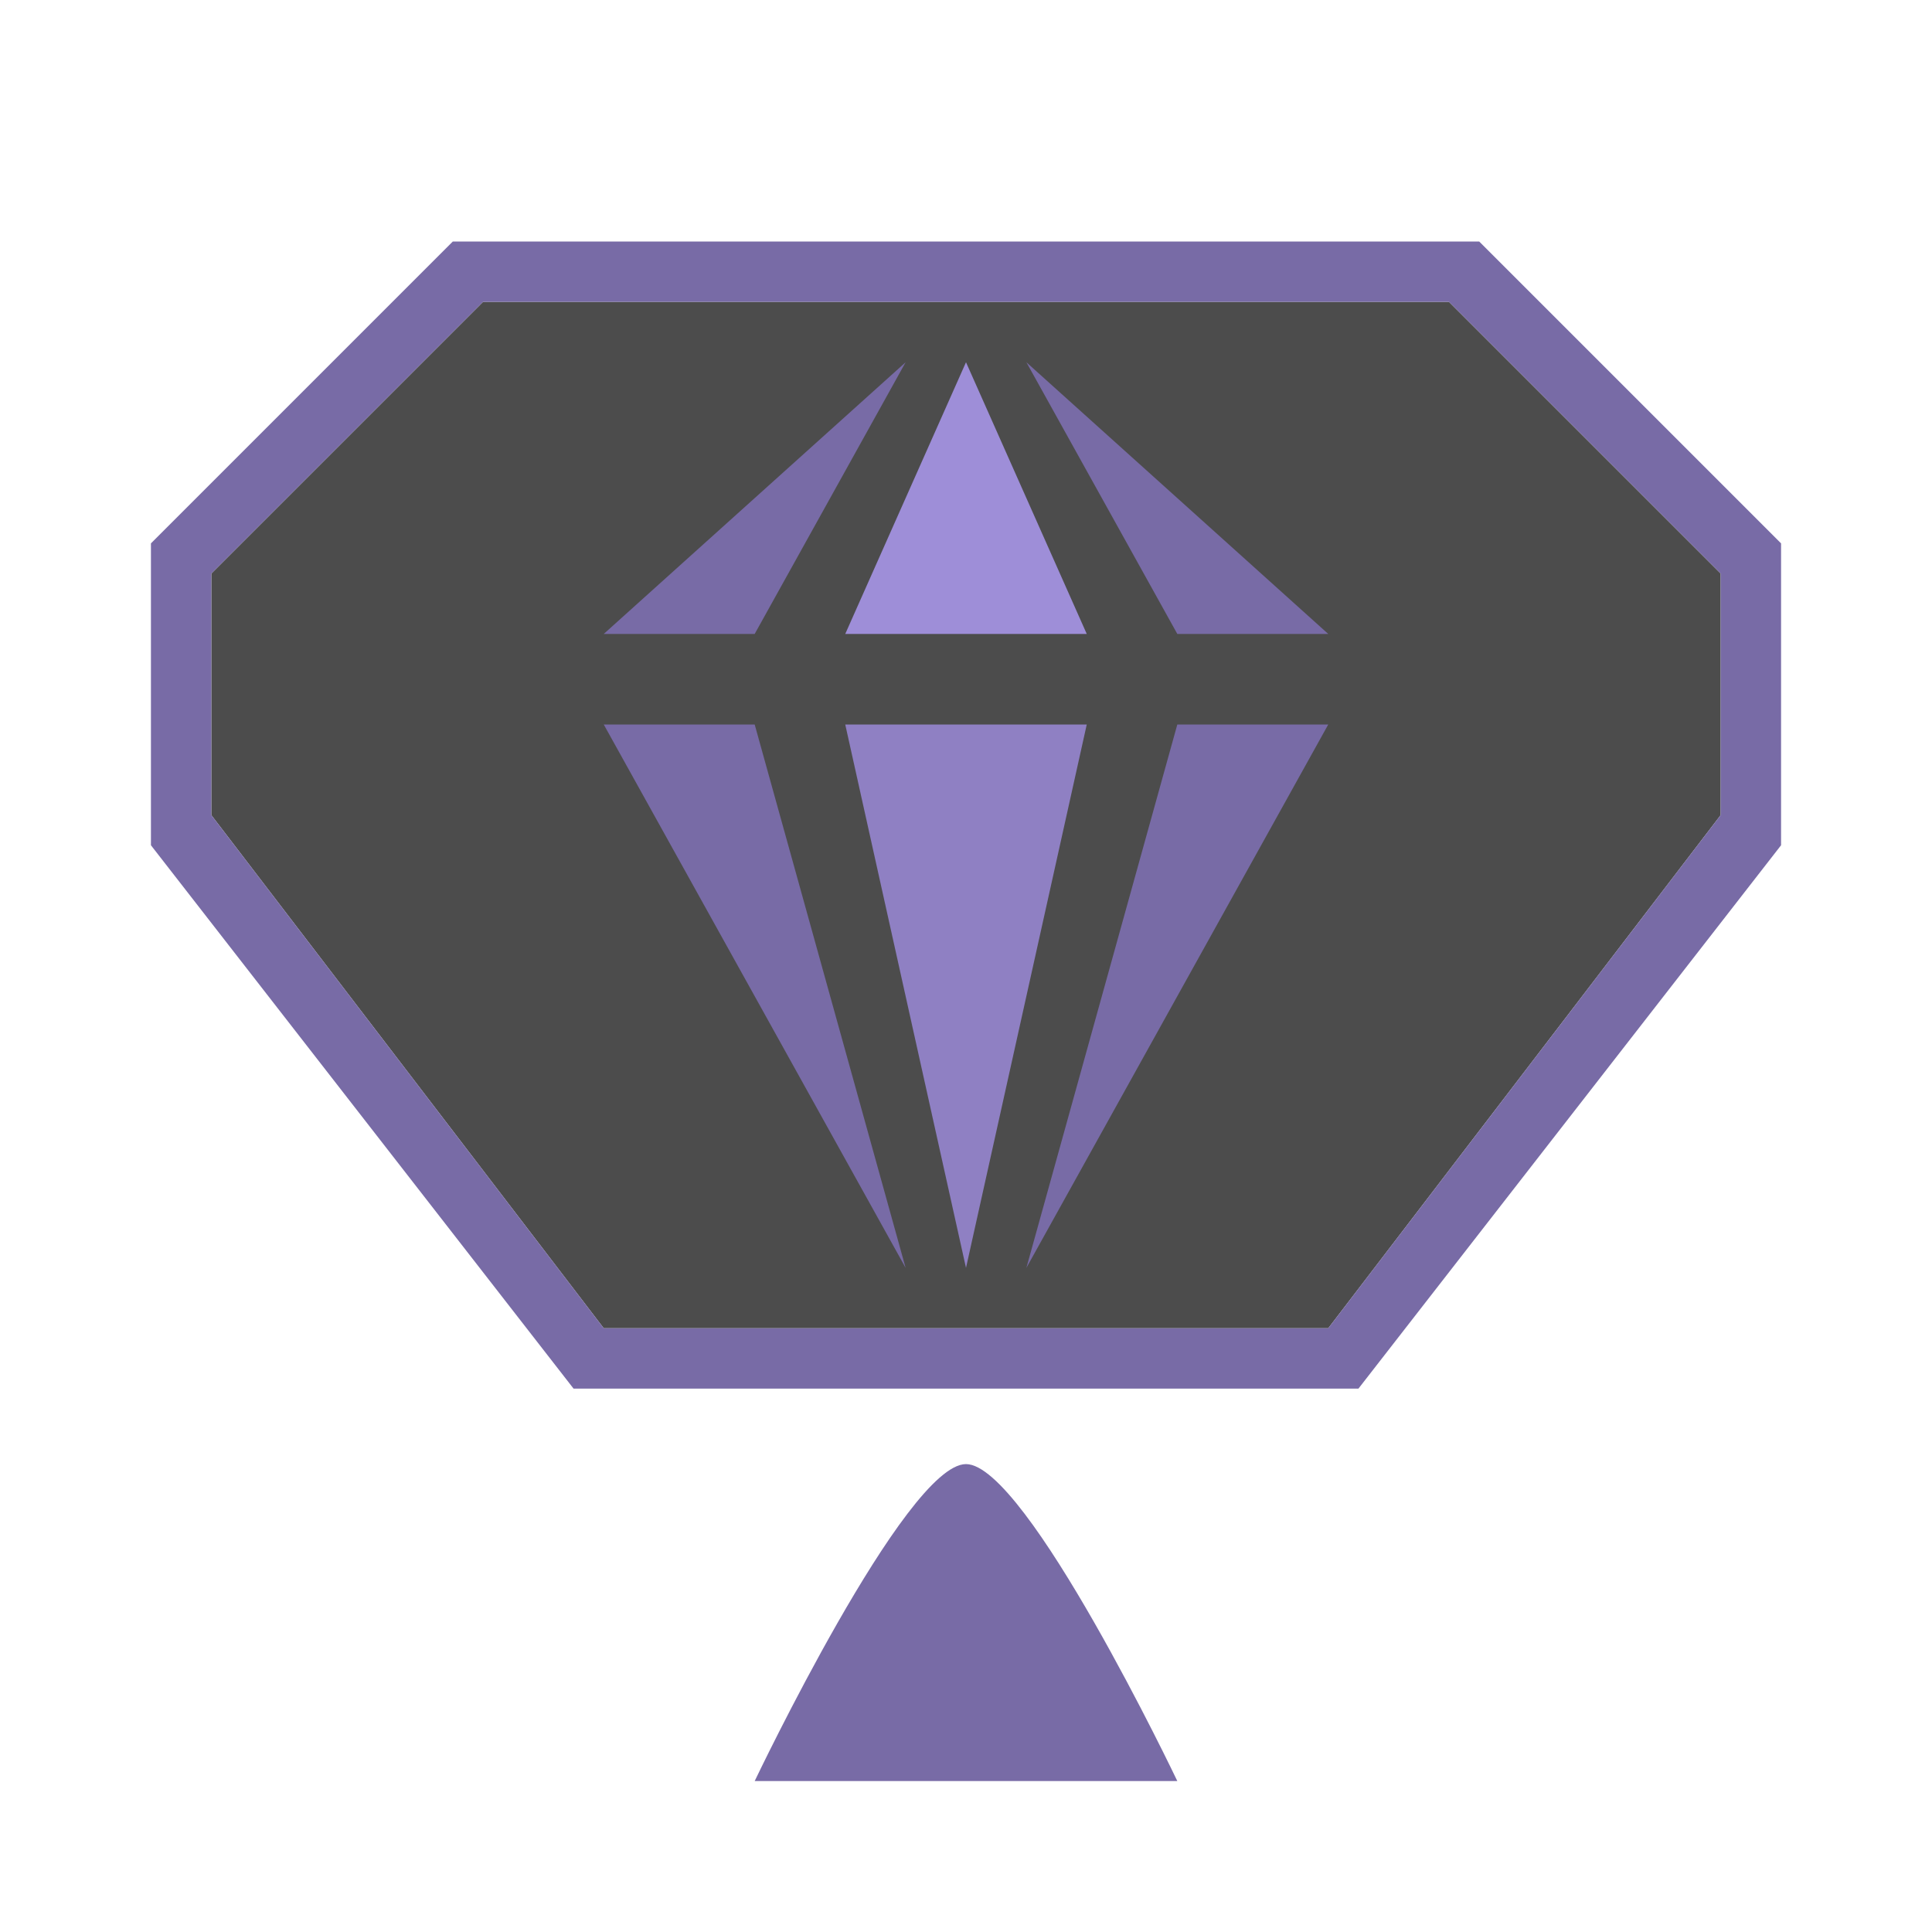
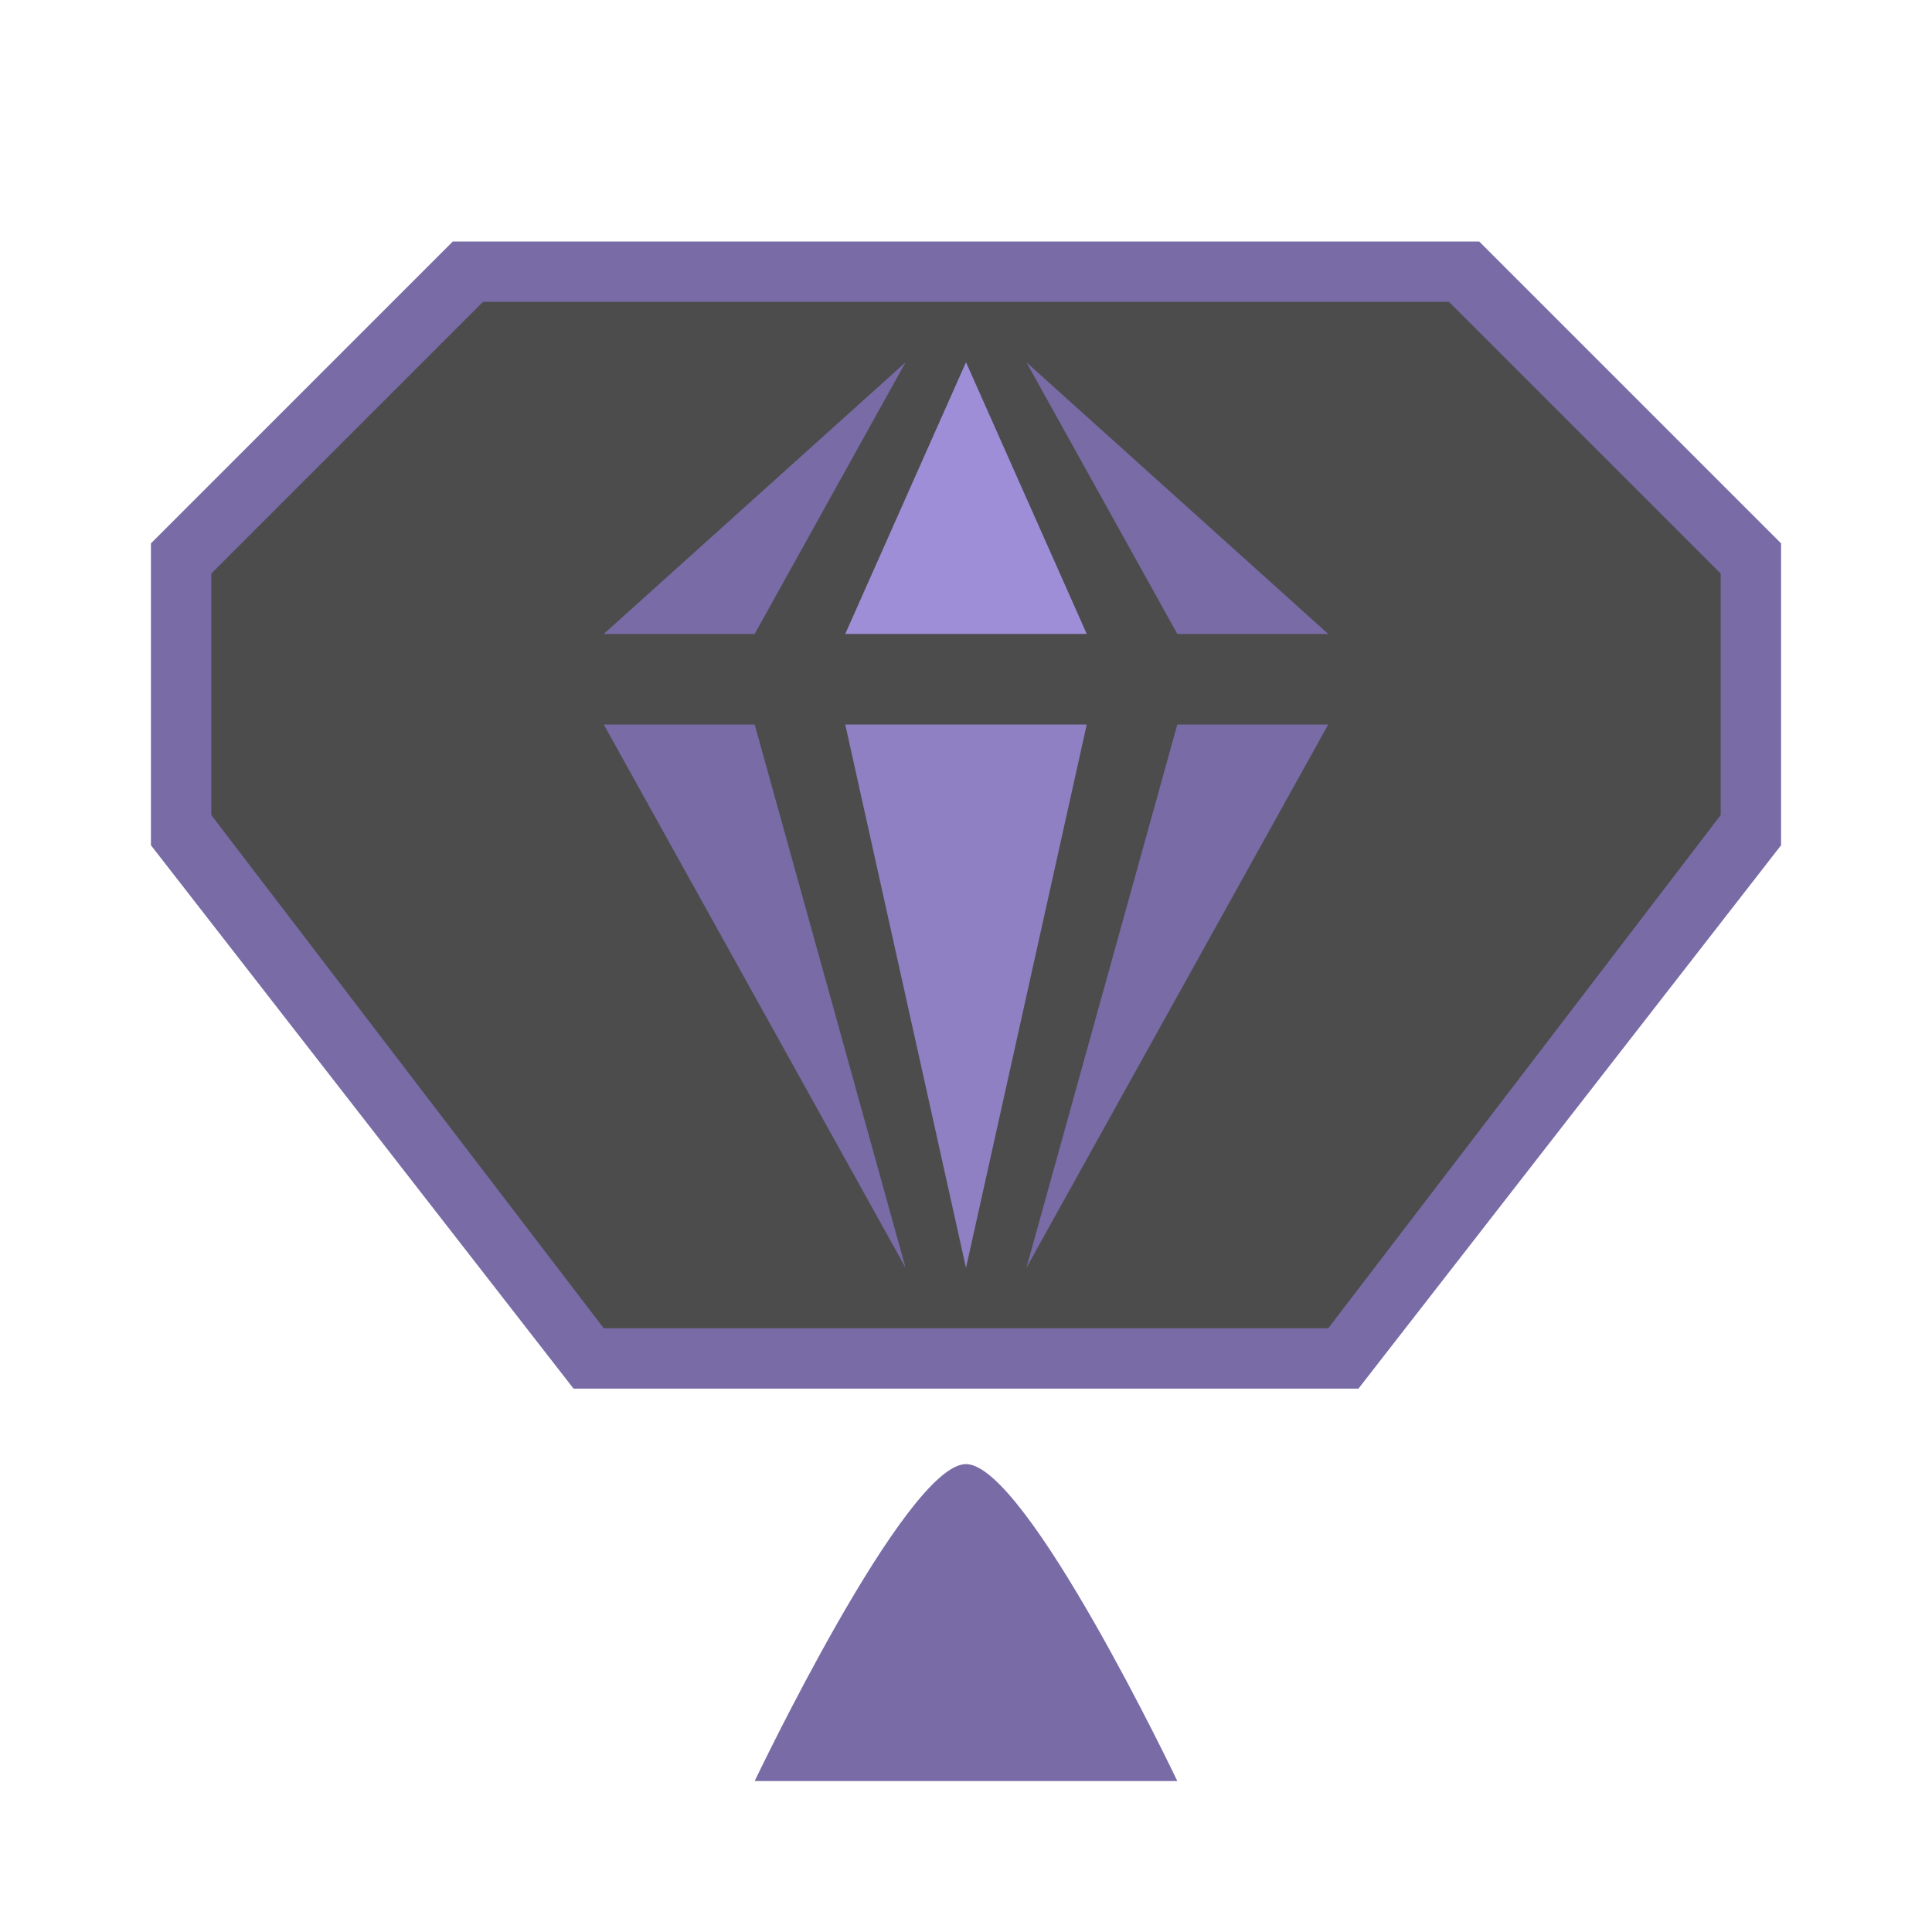
<svg xmlns="http://www.w3.org/2000/svg" width="100%" height="100%" viewBox="0 0 64 64" version="1.1" xml:space="preserve" style="fill-rule:evenodd;clip-rule:evenodd;stroke-linejoin:round;stroke-miterlimit:2;">
  <g transform="matrix(1,0,0,1,0,-320)">
    <g transform="matrix(1,0,0,1,0,320)">
      <g id="Color_05_Rank_1" transform="matrix(1,0,0,1,-256,-256)">
-         <g id="background" transform="matrix(1,0,0,1,128,0)">
+         <g id="background" transform="matrix(1.04,0,0,1.05882,121.6,-16.6471)">
          <path d="M144,266L135,275L135,283L148,300L172,300L185,283L185,275L176,266L144,266Z" style="fill-opacity:0.7;" />
        </g>
        <g id="color_03" transform="matrix(1,0,0,1,256,256)">
          <path d="M32,48.5C34,48.5 39,59 39,59L25,59C25,59 30,48.5 32,48.5ZM15,8L5,18L5,28L19,46L45,46L59,28L59,18L49,8L15,8ZM16,10L7,19L7,27L20,44L44,44L57,27L57,19L48,10L16,10ZM25,24L30,42L20,24L25,24ZM39,24L34,42L44,24L39,24ZM25,21L30,12L20,21L25,21ZM39,21L34,12L44,21L39,21Z" style="fill:rgb(120,107,166);" />
        </g>
        <path id="color_02" d="M284,280L292,280L288,298L284,280Z" style="fill:rgb(143,128,195);" />
        <g id="color_01" transform="matrix(1,0,0,1,64,0)">
          <path d="M220,277L224,268L228,277L220,277Z" style="fill:rgb(158,142,216);" />
        </g>
      </g>
    </g>
  </g>
</svg>
